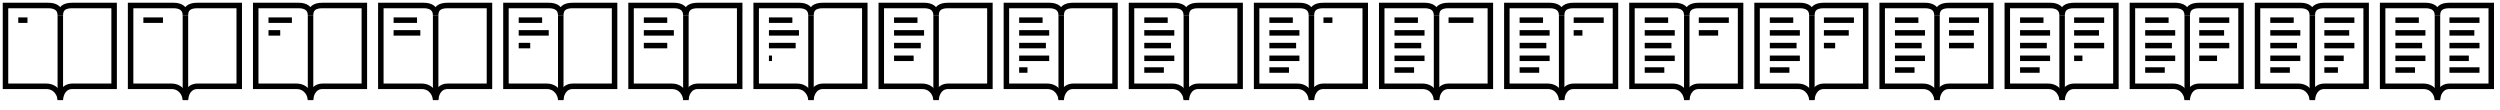
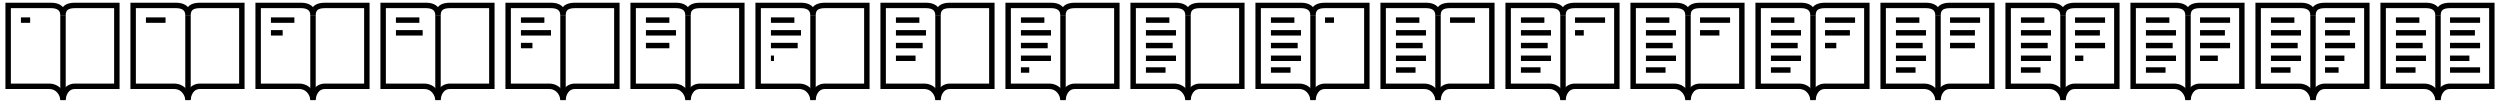
- <svg xmlns="http://www.w3.org/2000/svg" width="682.5" height="30" viewBox="0 0 455 20" fill="none">
-   <path d="M10.977 2.779V18.085M3.324 3.669H5" stroke="black" />
-   <path d="M1 15.708V1H8.799C10.105 1 10.976 1.538 10.976 2.794C10.976 1.538 11.701 1 13.152 1H20.77V15.708H13.152C11.52 15.708 10.976 17.323 10.976 18.219C10.976 17.323 10.25 15.708 8.437 15.708H1Z" stroke="black" />
-   <path d="M33.747 2.779V18.085M26.094 3.669H29.66" stroke="black" />
-   <path d="M23.77 15.708V1H31.57C32.876 1 33.746 1.538 33.746 2.794C33.746 1.538 34.472 1 35.923 1H43.541V15.708H35.923C34.291 15.708 33.746 17.323 33.746 18.219C33.746 17.323 33.021 15.708 31.207 15.708H23.77Z" stroke="black" />
-   <path d="M56.518 2.779V18.085M48.864 3.669L53.128 3.669M48.864 5.983H51" stroke="black" />
-   <path d="M46.541 15.708V1H54.34C55.646 1 56.517 1.538 56.517 2.794C56.517 1.538 57.242 1 58.693 1H66.311V15.708H58.693C57.061 15.708 56.517 17.323 56.517 18.219C56.517 17.323 55.791 15.708 53.977 15.708H46.541Z" stroke="black" />
-   <path d="M79.288 2.779V18.085M71.635 3.669L75.898 3.669M71.635 5.983H76.5" stroke="black" />
-   <path d="M69.311 15.708V1H77.111C78.417 1 79.287 1.538 79.287 2.794C79.287 1.538 80.013 1 81.464 1H89.082V15.708H81.464C79.832 15.708 79.287 17.323 79.287 18.219C79.287 17.323 78.562 15.708 76.748 15.708H69.311Z" stroke="black" />
-   <path d="M102.058 2.779V18.085M94.405 3.669L98.669 3.669M94.405 5.983H99.872M94.405 8.296H96.5" stroke="black" />
-   <path d="M92.082 15.708V1H99.881C101.187 1 102.058 1.538 102.058 2.794C102.058 1.538 102.783 1 104.234 1H111.852V15.708H104.234C102.602 15.708 102.058 17.323 102.058 18.219C102.058 17.323 101.332 15.708 99.518 15.708H92.082Z" stroke="black" />
-   <path d="M124.829 2.779V18.085M117.176 3.669L121.439 3.669M117.176 5.983H122.642M117.176 8.296H121.439" stroke="black" />
-   <path d="M114.852 15.708V1H122.652C123.958 1 124.828 1.538 124.828 2.794C124.828 1.538 125.554 1 127.005 1H134.623V15.708H127.005C125.372 15.708 124.828 17.323 124.828 18.219C124.828 17.323 124.103 15.708 122.289 15.708H114.852Z" stroke="black" />
-   <path d="M147.599 2.779V18.085M139.946 3.669L144.21 3.669M139.946 5.983H145.413M139.946 8.296L144.811 8.296M139.946 10.61H140.5" stroke="black" />
-   <path d="M137.623 15.708V1H145.422C146.728 1 147.599 1.538 147.599 2.794C147.599 1.538 148.324 1 149.775 1H157.393V15.708H149.775C148.143 15.708 147.599 17.323 147.599 18.219C147.599 17.323 146.873 15.708 145.059 15.708H137.623Z" stroke="black" />
-   <path d="M170.37 2.779V18.085M162.717 3.669L166.98 3.669M162.717 5.983H168.183M162.717 8.296L167.582 8.296M162.717 10.61H166.283" stroke="black" />
-   <path d="M160.393 15.708V1H168.193C169.498 1 170.369 1.538 170.369 2.794C170.369 1.538 171.095 1 172.546 1H180.164V15.708H172.546C170.913 15.708 170.369 17.323 170.369 18.219C170.369 17.323 169.644 15.708 167.83 15.708H160.393Z" stroke="black" />
-   <path d="M193.14 2.779V18.085M185.487 3.669L189.751 3.669M185.487 5.983H190.954M185.487 8.296L190.352 8.296M185.487 10.61H190.954M185.487 12.746H187" stroke="black" />
-   <path d="M183.164 15.708V1H190.963C192.269 1 193.139 1.538 193.139 2.794C193.139 1.538 193.865 1 195.316 1H202.934V15.708H195.316C193.684 15.708 193.139 17.323 193.139 18.219C193.139 17.323 192.414 15.708 190.6 15.708H183.164Z" stroke="black" />
-   <path d="M215.911 2.779V18.085M208.258 3.669L212.521 3.669M208.258 5.983H213.724M208.258 8.296L213.123 8.296M208.258 10.61H213.724M208.258 12.746L211.824 12.746" stroke="black" />
-   <path d="M205.934 15.708V1H213.733C215.039 1 215.91 1.538 215.91 2.794C215.91 1.538 216.635 1 218.086 1H225.704V15.708H218.086C216.454 15.708 215.91 17.323 215.91 18.219C215.91 17.323 215.184 15.708 213.371 15.708H205.934Z" stroke="black" />
-   <path d="M238.681 2.779V18.085M240.868 3.669L242.5 3.669M231.028 3.669L235.292 3.669M231.028 5.983H236.495M231.028 8.296L235.893 8.296M231.028 10.61H236.495M231.028 12.746L234.594 12.746" stroke="black" />
-   <path d="M228.704 15.708V1H236.504C237.81 1 238.68 1.538 238.68 2.794C238.68 1.538 239.406 1 240.857 1H248.475V15.708H240.857C239.225 15.708 238.68 17.323 238.68 18.219C238.68 17.323 237.955 15.708 236.141 15.708H228.704Z" stroke="black" />
-   <path d="M261.452 2.779V18.085M263.638 3.669L268.164 3.669M253.799 3.669L258.062 3.669M253.799 5.983H259.265M253.799 8.296L258.664 8.296M253.799 10.61H259.265M253.799 12.746L257.364 12.746" stroke="black" />
-   <path d="M251.475 15.708V1H259.274C260.58 1 261.451 1.538 261.451 2.794C261.451 1.538 262.176 1 263.627 1H271.245V15.708H263.627C261.995 15.708 261.451 17.323 261.451 18.219C261.451 17.323 260.725 15.708 258.912 15.708H251.475Z" stroke="black" />
-   <path d="M284.222 2.779V18.085M286.409 3.669H291.875M286.409 5.983H288M276.569 3.669L280.832 3.669M276.569 5.983H282.035M276.569 8.296L281.434 8.296M276.569 10.61H282.035M276.569 12.746L280.135 12.746" stroke="black" />
-   <path d="M274.245 15.708V1H282.045C283.351 1 284.221 1.538 284.221 2.794C284.221 1.538 284.947 1 286.398 1H294.016V15.708H286.398C284.765 15.708 284.221 17.323 284.221 18.219C284.221 17.323 283.496 15.708 281.682 15.708H274.245Z" stroke="black" />
-   <path d="M306.993 2.779V18.085M309.179 3.669H314.646M309.179 5.983H312.704M299.339 3.669L303.603 3.669M299.339 5.983H304.806M299.339 8.296L304.204 8.296M299.339 10.61H304.806M299.339 12.746L302.905 12.746" stroke="black" />
-   <path d="M297.016 15.708V1H304.815C306.121 1 306.992 1.538 306.992 2.794C306.992 1.538 307.717 1 309.168 1H316.786V15.708H309.168C307.536 15.708 306.992 17.323 306.992 18.219C306.992 17.323 306.266 15.708 304.452 15.708H297.016Z" stroke="black" />
-   <path d="M329.763 2.779V18.085M331.95 3.669H337.416M331.95 5.983L336.475 5.983M331.95 8.296L334 8.296M322.11 3.669L326.373 3.669M322.11 5.983H327.576M322.11 8.296L326.975 8.296M322.11 10.61H327.576M322.11 12.746L325.676 12.746" stroke="black" />
-   <path d="M319.786 15.708V1H327.586C328.892 1 329.762 1.538 329.762 2.794C329.762 1.538 330.488 1 331.939 1H339.557V15.708H331.939C330.306 15.708 329.762 17.323 329.762 18.219C329.762 17.323 329.037 15.708 327.223 15.708H319.786Z" stroke="black" />
-   <path d="M352.533 2.779V18.085M354.72 3.669H360.187M354.72 5.983L359.245 5.983M354.72 8.296L359.245 8.296M344.88 3.669L349.144 3.669M344.88 5.983H350.347M344.88 8.296L349.745 8.296M344.88 10.61H350.347M344.88 12.746L348.446 12.746" stroke="black" />
-   <path d="M342.557 15.708V1H350.356C351.662 1 352.533 1.538 352.533 2.794C352.533 1.538 353.258 1 354.709 1H362.327V15.708H354.709C353.077 15.708 352.533 17.323 352.533 18.219C352.533 17.323 351.807 15.708 349.993 15.708H342.557Z" stroke="black" />
-   <path d="M375.304 2.779V18.085M377.49 3.669H382.957M377.49 5.983L382.016 5.983M377.49 8.296H382.957M377.49 10.61H379M367.651 3.669L371.914 3.669M367.651 5.983H373.117M367.651 8.296L372.516 8.296M367.651 10.61H373.117M367.651 12.746L371.217 12.746" stroke="black" />
-   <path d="M365.327 15.708V1H373.126C374.432 1 375.303 1.538 375.303 2.794C375.303 1.538 376.029 1 377.48 1H385.098V15.708H377.48C375.847 15.708 375.303 17.323 375.303 18.219C375.303 17.323 374.578 15.708 372.764 15.708H365.327Z" stroke="black" />
-   <path d="M398.074 2.779V18.085M400.261 3.669H405.727M400.261 5.983L404.786 5.983M400.261 8.296H405.727M400.261 10.61H403.5M390.421 3.669L394.685 3.669M390.421 5.983H395.888M390.421 8.296L395.286 8.296M390.421 10.61H395.888M390.421 12.746L393.987 12.746" stroke="black" />
-   <path d="M388.098 15.708V1H395.897C397.203 1 398.074 1.538 398.074 2.794C398.074 1.538 398.799 1 400.25 1H407.868V15.708H400.25C398.618 15.708 398.074 17.323 398.074 18.219C398.074 17.323 397.348 15.708 395.534 15.708H388.098Z" stroke="black" />
-   <path d="M420.845 2.779V18.085M423.031 3.669H428.498M423.031 5.983L427.557 5.983M423.031 8.296H428.498M423.031 10.61L426.557 10.61M423.031 12.746H425.5M413.192 3.669L417.455 3.669M413.192 5.983H418.658M413.192 8.296L418.057 8.296M413.192 10.61H418.658M413.192 12.746L416.758 12.746" stroke="black" />
-   <path d="M410.868 15.708V1H418.667C419.973 1 420.844 1.538 420.844 2.794C420.844 1.538 421.569 1 423.021 1H430.638V15.708H423.021C421.388 15.708 420.844 17.323 420.844 18.219C420.844 17.323 420.118 15.708 418.305 15.708H410.868Z" stroke="black" />
-   <path d="M443.615 2.779V18.085M445.802 3.669H451.268M445.802 5.983L450.327 5.983M445.802 8.296H451.268M445.802 10.61L449.327 10.61M445.802 12.746H451.268M435.962 3.669L440.226 3.669M435.962 5.983H441.429M435.962 8.296L440.827 8.296M435.962 10.61H441.429M435.962 12.746L439.528 12.746" stroke="black" />
-   <path d="M433.639 15.708V1H441.438C442.744 1 443.614 1.538 443.614 2.794C443.614 1.538 444.34 1 445.791 1H453.409V15.708H445.791C444.159 15.708 443.614 17.323 443.614 18.219C443.614 17.323 442.889 15.708 441.075 15.708H433.639Z" stroke="black" />
+ <svg xmlns="http://www.w3.org/2000/svg" width="460" height="20" viewBox="0 0 460 20" fill="none">
+   <path d="M11.592 2.8V18.283M3.851 3.7H5.546" stroke="black" />
+   <path d="M1.5 15.879V1H9.39C10.711 1 11.592 1.544 11.592 2.815C11.592 1.544 12.326 1 13.794 1H21.5V15.879H13.794C12.142 15.879 11.592 17.512 11.592 18.419C11.592 17.512 10.858 15.879 9.023 15.879H1.5Z" stroke="black" />
+   <path d="M34.593 2.8V18.283M26.851 3.7H30.458" stroke="black" />
+   <path d="M24.5 15.879V1H32.39C33.711 1 34.592 1.544 34.592 2.815C34.592 1.544 35.326 1 36.794 1H44.5V15.879H36.794C35.142 15.879 34.592 17.512 34.592 18.419C34.592 17.512 33.858 15.879 32.023 15.879H24.5Z" stroke="black" />
+   <path d="M57.593 2.8V18.283M49.851 3.7L54.164 3.7M49.851 6.04H52.011" stroke="black" />
+   <path d="M47.5 15.879V1H55.39C56.711 1 57.592 1.544 57.592 2.815C57.592 1.544 58.326 1 59.794 1H67.5V15.879H59.794C58.142 15.879 57.592 17.512 57.592 18.419C57.592 17.512 56.858 15.879 55.023 15.879H47.5Z" stroke="black" />
+   <path d="M80.593 2.8V18.283M72.851 3.7L77.164 3.7M72.851 6.04H77.772" stroke="black" />
+   <path d="M70.5 15.879V1H78.39C79.711 1 80.592 1.544 80.592 2.815C80.592 1.544 81.326 1 82.794 1H90.5V15.879H82.794C81.142 15.879 80.592 17.512 80.592 18.419C80.592 17.512 79.858 15.879 78.023 15.879H70.5Z" stroke="black" />
+   <path d="M103.593 2.8V18.283M95.851 3.7L100.164 3.7M95.851 6.04H101.381M95.851 8.381H97.969" stroke="black" />
+   <path d="M93.5 15.879V1H101.39C102.711 1 103.592 1.544 103.592 2.815C103.592 1.544 104.326 1 105.794 1H113.5V15.879H105.794C104.142 15.879 103.592 17.512 103.592 18.419C103.592 17.512 102.858 15.879 101.023 15.879H93.5Z" stroke="black" />
+   <path d="M126.593 2.8V18.283M118.851 3.7L123.164 3.7M118.851 6.04H124.381M118.851 8.381H123.164" stroke="black" />
+   <path d="M116.5 15.879V1H124.39C125.711 1 126.592 1.544 126.592 2.815C126.592 1.544 127.326 1 128.794 1H136.5V15.879H128.794C127.142 15.879 126.592 17.512 126.592 18.419C126.592 17.512 125.858 15.879 124.023 15.879H116.5Z" stroke="black" />
+   <path d="M149.593 2.8V18.283M141.851 3.7L146.164 3.7M141.851 6.04H147.381M141.851 8.381L146.772 8.381M141.851 10.722H142.411" stroke="black" />
+   <path d="M139.5 15.879V1H147.39C148.711 1 149.592 1.544 149.592 2.815C149.592 1.544 150.326 1 151.794 1H159.5V15.879H151.794C150.142 15.879 149.592 17.512 149.592 18.419C149.592 17.512 148.858 15.879 147.023 15.879H139.5Z" stroke="black" />
+   <path d="M172.593 2.8V18.283M164.851 3.7L169.164 3.7M164.851 6.04H170.381M164.851 8.381L169.772 8.381M164.851 10.722H168.458" stroke="black" />
+   <path d="M162.5 15.879V1H170.39C171.711 1 172.592 1.544 172.592 2.815C172.592 1.544 173.326 1 174.794 1H182.5V15.879H174.794C173.142 15.879 172.592 17.512 172.592 18.419C172.592 17.512 171.858 15.879 170.023 15.879H162.5Z" stroke="black" />
+   <path d="M195.593 2.8V18.283M187.851 3.7L192.164 3.7M187.851 6.04H193.381M187.851 8.381L192.772 8.381M187.851 10.722H193.381M187.851 12.882H189.381" stroke="black" />
+   <path d="M185.5 15.879V1H193.39C194.711 1 195.592 1.544 195.592 2.815C195.592 1.544 196.326 1 197.794 1H205.5V15.879H197.794C196.142 15.879 195.592 17.512 195.592 18.419C195.592 17.512 194.858 15.879 193.023 15.879H185.5Z" stroke="black" />
+   <path d="M218.593 2.8V18.283M210.851 3.7L215.164 3.7M210.851 6.04H216.381M210.851 8.381L215.772 8.381M210.851 10.722H216.381M210.851 12.882L214.458 12.882" stroke="black" />
+   <path d="M208.5 15.879V1H216.39C217.711 1 218.592 1.544 218.592 2.815C218.592 1.544 219.326 1 220.794 1H228.5V15.879H220.794C219.142 15.879 218.592 17.512 218.592 18.419C218.592 17.512 217.858 15.879 216.023 15.879H208.5Z" stroke="black" />
+   <path d="M241.593 2.8V18.283M243.805 3.7L245.456 3.7M233.851 3.7L238.164 3.7M233.851 6.04H239.381M233.851 8.381L238.772 8.381M233.851 10.722H239.381M233.851 12.882L237.458 12.882" stroke="black" />
+   <path d="M231.5 15.879V1H239.39C240.711 1 241.592 1.544 241.592 2.815C241.592 1.544 242.326 1 243.794 1H251.5V15.879H243.794C242.142 15.879 241.592 17.512 241.592 18.419C241.592 17.512 240.858 15.879 239.023 15.879H231.5Z" stroke="black" />
+   <path d="M264.593 2.8V18.283M266.805 3.7L271.382 3.7M256.851 3.7L261.164 3.7M256.851 6.04H262.381M256.851 8.381L261.772 8.381M256.851 10.722H262.381M256.851 12.882L260.458 12.882" stroke="black" />
+   <path d="M254.5 15.879V1H262.39C263.711 1 264.592 1.544 264.592 2.815C264.592 1.544 265.326 1 266.794 1H274.5V15.879H266.794C265.142 15.879 264.592 17.512 264.592 18.419C264.592 17.512 263.858 15.879 262.023 15.879H254.5Z" stroke="black" />
+   <path d="M287.593 2.8V18.283M289.805 3.7H295.334M289.805 6.04H291.414M279.851 3.7L284.164 3.7M279.851 6.04H285.381M279.851 8.381L284.772 8.381M279.851 10.722H285.381M279.851 12.882L283.458 12.882" stroke="black" />
+   <path d="M277.5 15.879V1H285.39C286.711 1 287.592 1.544 287.592 2.815C287.592 1.544 288.326 1 289.794 1H297.5V15.879H289.794C288.142 15.879 287.592 17.512 287.592 18.419C287.592 17.512 286.858 15.879 285.023 15.879H277.5Z" stroke="black" />
+   <path d="M310.593 2.8V18.283M312.805 3.7H318.334M312.805 6.04H316.371M302.851 3.7L307.164 3.7M302.851 6.04H308.381M302.851 8.381L307.772 8.381M302.851 10.722H308.381M302.851 12.882L306.458 12.882" stroke="black" />
+   <path d="M300.5 15.879V1H308.39C309.711 1 310.592 1.544 310.592 2.815C310.592 1.544 311.326 1 312.794 1H320.5V15.879H312.794C311.142 15.879 310.592 17.512 310.592 18.419C310.592 17.512 309.858 15.879 308.023 15.879H300.5Z" stroke="black" />
+   <path d="M333.593 2.8V18.283M335.805 3.7H341.334M335.805 6.04L340.382 6.04M335.805 8.381L337.879 8.381M325.851 3.7L330.164 3.7M325.851 6.04H331.381M325.851 8.381L330.772 8.381M325.851 10.722H331.381M325.851 12.882L329.458 12.882" stroke="black" />
+   <path d="M323.5 15.879V1H331.39C332.711 1 333.592 1.544 333.592 2.815C333.592 1.544 334.326 1 335.794 1H343.5V15.879H335.794C334.142 15.879 333.592 17.512 333.592 18.419C333.592 17.512 332.858 15.879 331.023 15.879H323.5Z" stroke="black" />
+   <path d="M356.593 2.8V18.283M358.805 3.7H364.334M358.805 6.04L363.382 6.04M358.805 8.381L363.382 8.381M348.851 3.7L353.164 3.7M348.851 6.04H354.381M348.851 8.381L353.772 8.381M348.851 10.722H354.381M348.851 12.882L352.458 12.882" stroke="black" />
+   <path d="M346.5 15.879V1H354.39C355.711 1 356.592 1.544 356.592 2.815C356.592 1.544 357.326 1 358.794 1H366.5V15.879H358.794C357.142 15.879 356.592 17.512 356.592 18.419C356.592 17.512 355.858 15.879 354.023 15.879H346.5Z" stroke="black" />
+   <path d="M379.593 2.8V18.283M381.805 3.7H387.334M381.805 6.04L386.382 6.04M381.805 8.381H387.334M381.805 10.722H383.332M371.851 3.7L376.164 3.7M371.851 6.04H377.381M371.851 8.381L376.772 8.381M371.851 10.722H377.381M371.851 12.882L375.458 12.882" stroke="black" />
+   <path d="M369.5 15.879V1H377.39C378.711 1 379.592 1.544 379.592 2.815C379.592 1.544 380.326 1 381.794 1H389.5V15.879H381.794C380.142 15.879 379.592 17.512 379.592 18.419C379.592 17.512 378.858 15.879 377.023 15.879H369.5Z" stroke="black" />
+   <path d="M402.593 2.8V18.283M404.805 3.7H410.334M404.805 6.04L409.382 6.04M404.805 8.381H410.334M404.805 10.722H408.081M394.851 3.7L399.164 3.7M394.851 6.04H400.381M394.851 8.381L399.772 8.381M394.851 10.722H400.381M394.851 12.882L398.458 12.882" stroke="black" />
+   <path d="M392.5 15.879V1H400.39C401.711 1 402.592 1.544 402.592 2.815C402.592 1.544 403.326 1 404.794 1H412.5V15.879H404.794C403.142 15.879 402.592 17.512 402.592 18.419C402.592 17.512 401.858 15.879 400.023 15.879H392.5Z" stroke="black" />
+   <path d="M425.593 2.8V18.283M427.805 3.7H433.334M427.805 6.04L432.382 6.04M427.805 8.381H433.334M427.805 10.722L431.371 10.722M427.805 12.882H430.302M417.851 3.7L422.164 3.7M417.851 6.04H423.381M417.851 8.381L422.772 8.381M417.851 10.722H423.381M417.851 12.882L421.458 12.882" stroke="black" />
+   <path d="M415.5 15.879V1H423.39C424.711 1 425.592 1.544 425.592 2.815C425.592 1.544 426.326 1 427.794 1H435.5V15.879H427.794C426.142 15.879 425.592 17.512 425.592 18.419C425.592 17.512 424.858 15.879 423.023 15.879H415.5Z" stroke="black" />
+   <path d="M448.593 2.8V18.283M450.805 3.7H456.334M450.805 6.04L455.382 6.04M450.805 8.381H456.334M450.805 10.722L454.371 10.722M450.805 12.882H456.334M440.851 3.7L445.164 3.7M440.851 6.04H446.381M440.851 8.381L445.772 8.381M440.851 10.722H446.381M440.851 12.882L444.458 12.882" stroke="black" />
+   <path d="M438.5 15.879V1H446.39C447.711 1 448.592 1.544 448.592 2.815C448.592 1.544 449.326 1 450.794 1H458.5V15.879H450.794C449.142 15.879 448.592 17.512 448.592 18.419C448.592 17.512 447.858 15.879 446.023 15.879H438.5Z" stroke="black" />
</svg>
